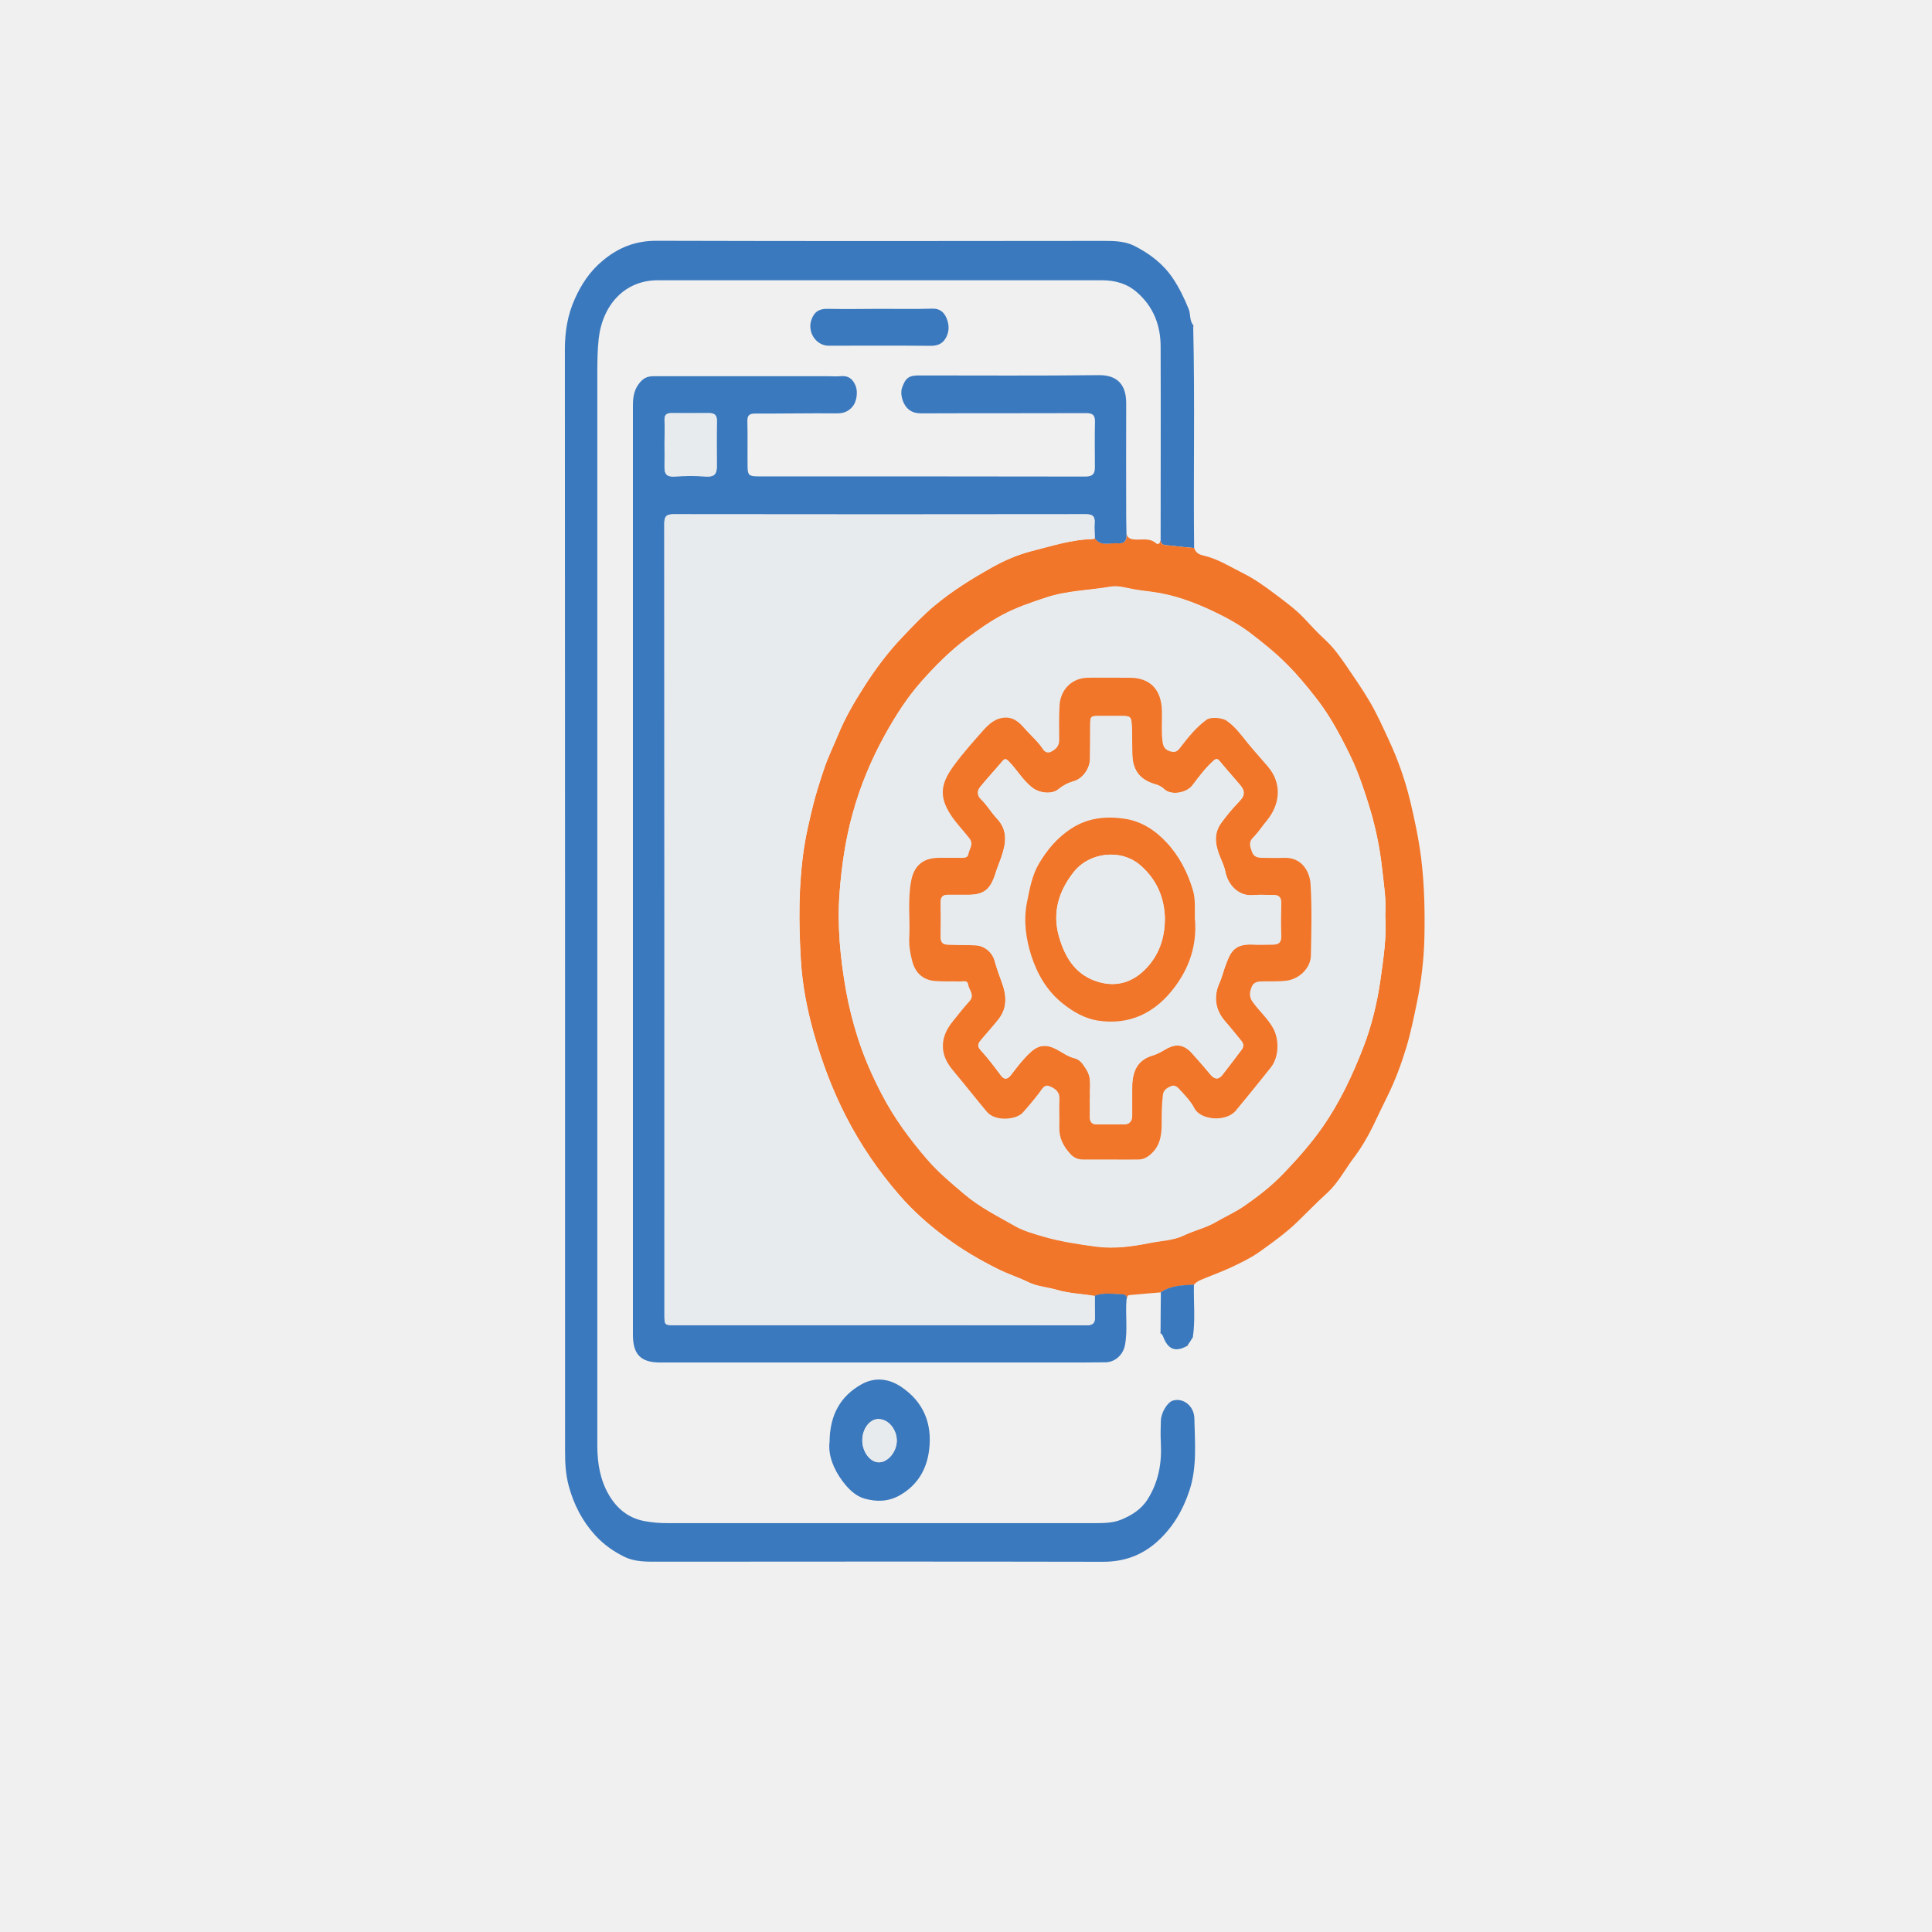
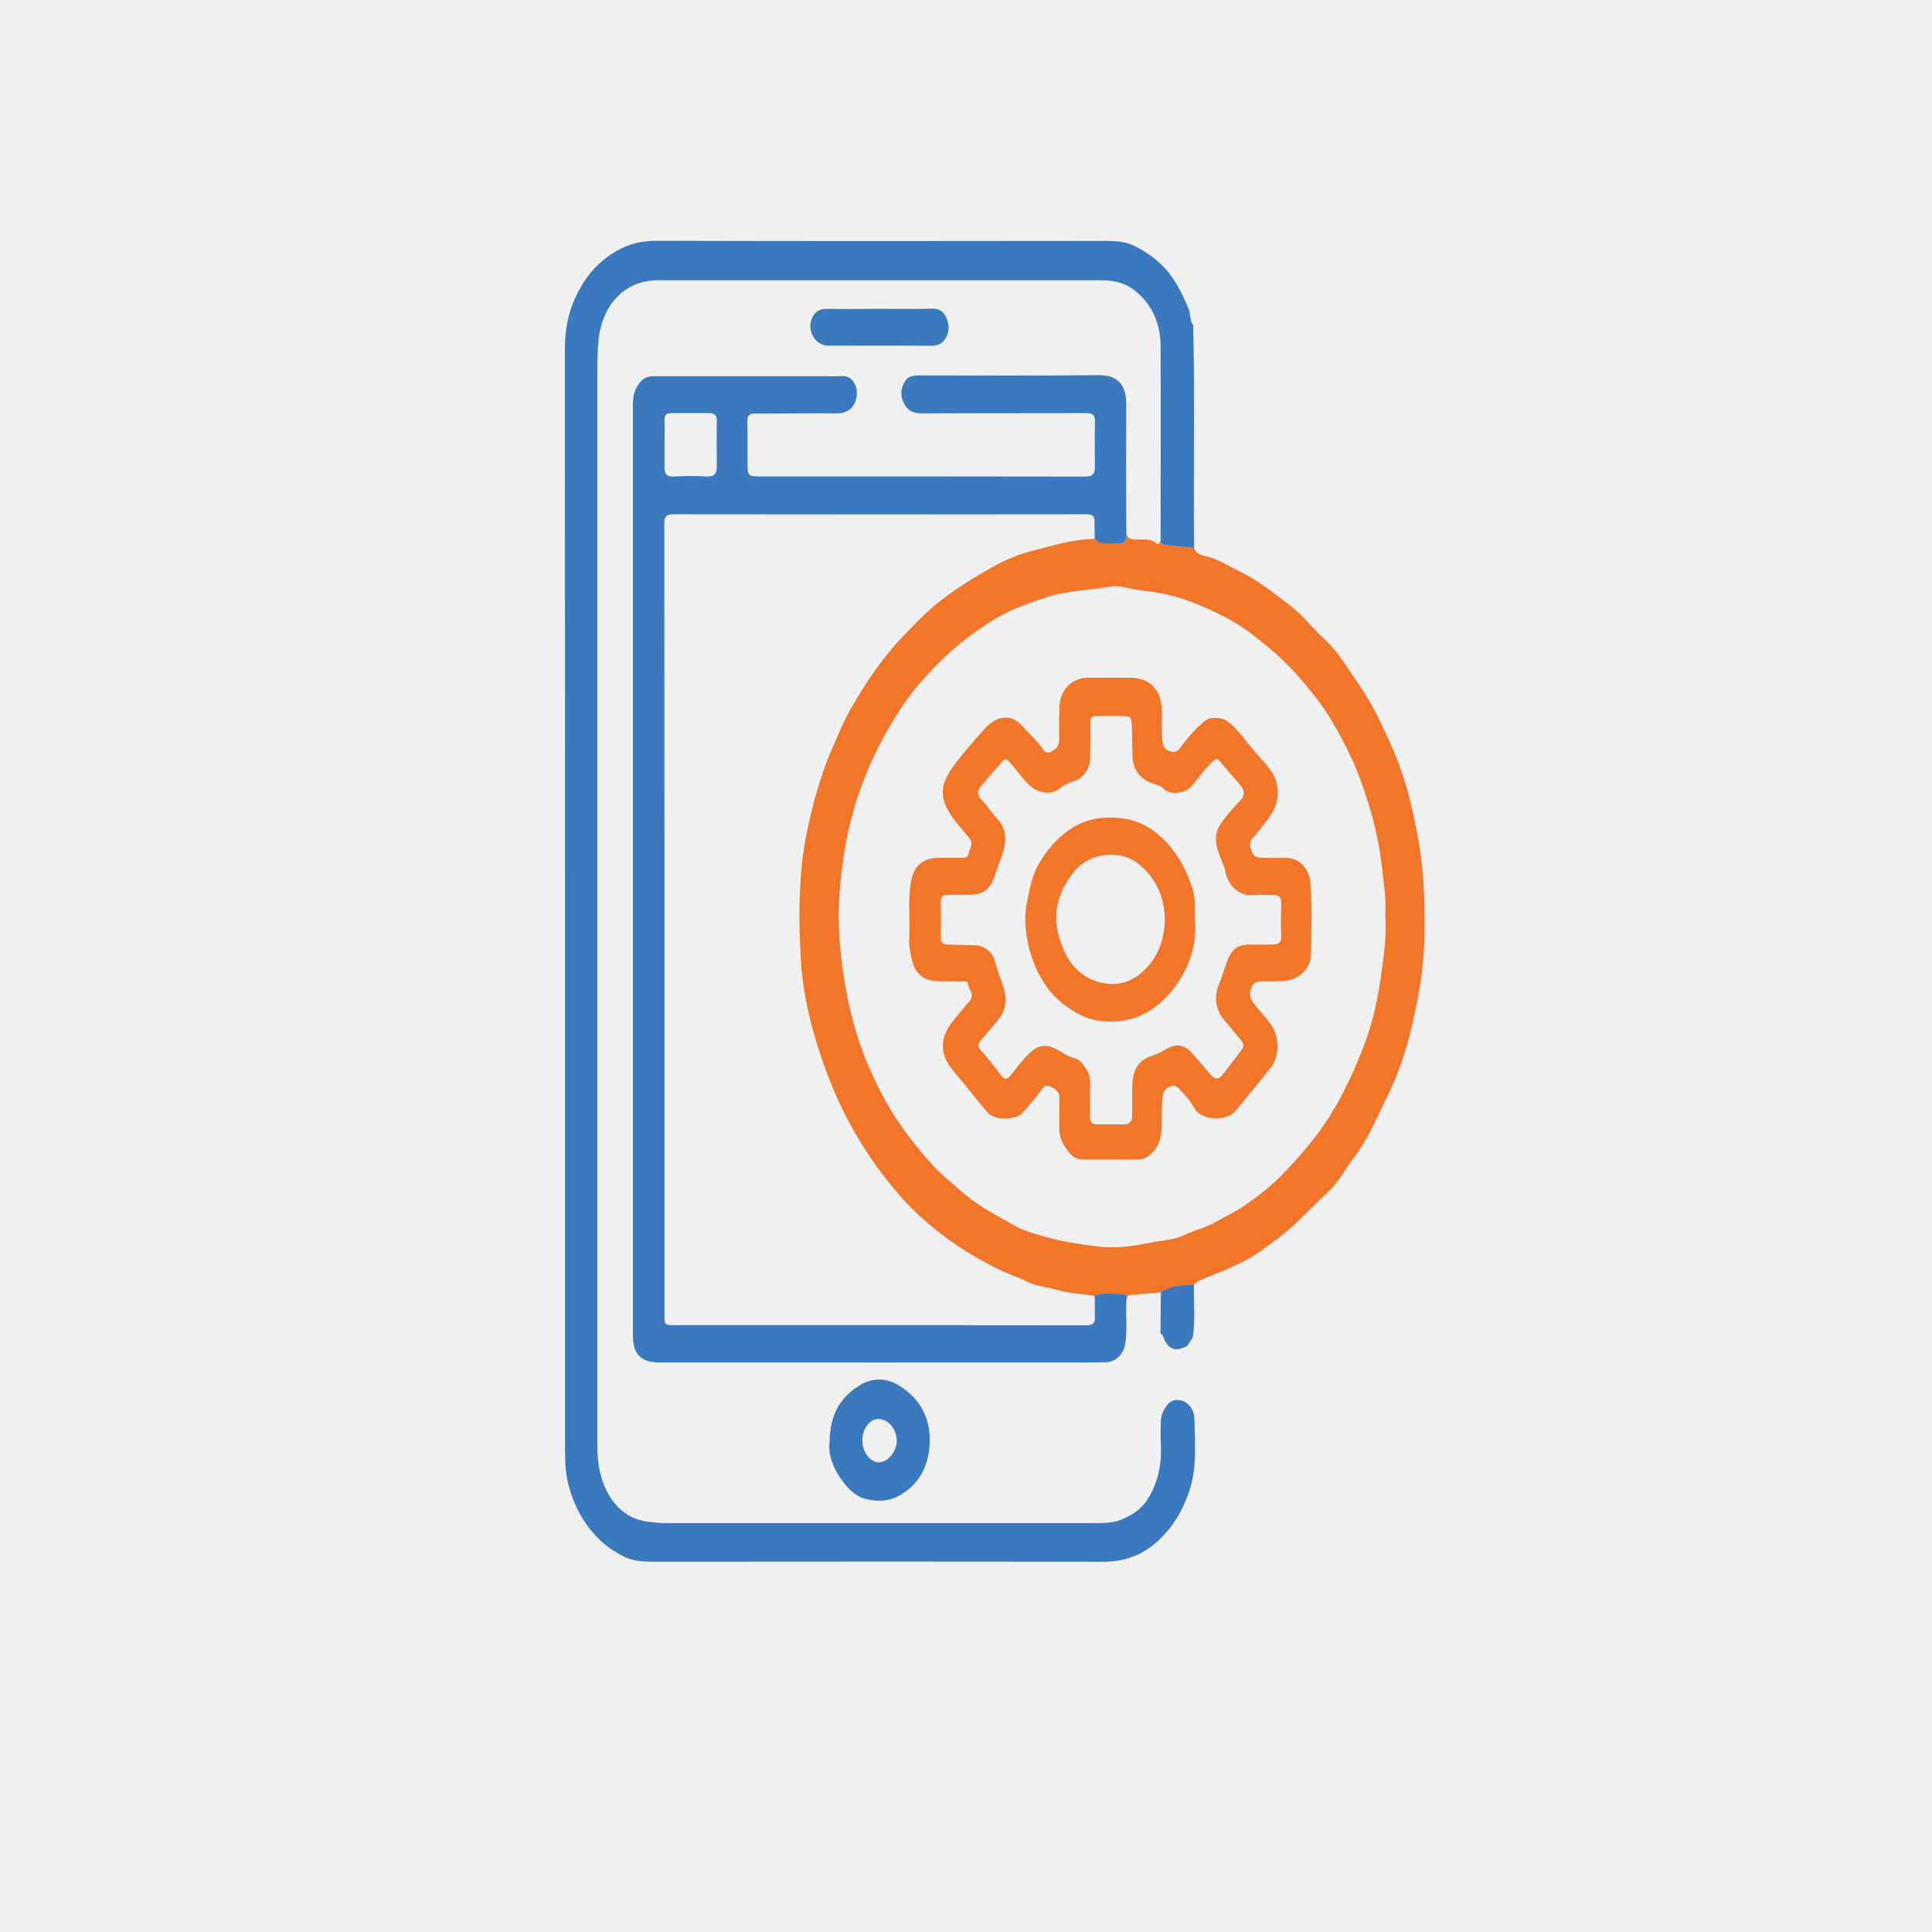
<svg xmlns="http://www.w3.org/2000/svg" width="48" height="48" viewBox="0 0 48 48" fill="none">
  <g id="mobile app icon" clip-path="url(#clip0_438_965)" transform="translate(0 4) scale(0.96,0.96)">
    <path id="Vector" d="M30.88 4.282C30.926 6.192 30.883 8.105 30.904 10.016C30.682 9.994 30.458 9.975 30.235 9.948C30.158 9.94 30.061 9.951 30.037 9.837C30.037 8.159 30.043 6.482 30.037 4.805C30.037 4.249 29.847 3.764 29.422 3.396C29.168 3.173 28.86 3.087 28.526 3.087C24.688 3.087 20.854 3.087 17.016 3.087C16.173 3.087 15.593 3.721 15.494 4.601C15.462 4.897 15.459 5.192 15.459 5.49C15.459 14.744 15.459 23.998 15.459 33.253C15.459 33.7 15.531 34.133 15.759 34.523C15.965 34.873 16.254 35.114 16.66 35.196C16.872 35.236 17.086 35.255 17.3 35.252C20.966 35.252 24.632 35.252 28.301 35.252C28.544 35.252 28.799 35.252 29.012 35.163C29.272 35.057 29.526 34.906 29.692 34.648C29.981 34.198 30.07 33.705 30.043 33.179C30.032 32.99 30.037 32.797 30.043 32.605C30.048 32.388 30.214 32.12 30.358 32.079C30.621 32.003 30.904 32.217 30.91 32.543C30.923 33.16 30.982 33.789 30.789 34.388C30.623 34.9 30.361 35.358 29.952 35.727C29.542 36.095 29.077 36.255 28.531 36.252C24.694 36.244 20.859 36.247 17.022 36.25C16.727 36.25 16.43 36.255 16.163 36.125C15.879 35.987 15.62 35.803 15.405 35.567C15.071 35.201 14.851 34.776 14.718 34.285C14.637 33.981 14.624 33.689 14.624 33.388C14.624 23.882 14.624 14.379 14.619 4.872C14.619 4.414 14.691 3.978 14.876 3.569C15.044 3.192 15.266 2.856 15.593 2.583C16.005 2.236 16.452 2.062 16.995 2.065C20.851 2.076 24.707 2.073 28.563 2.068C28.839 2.068 29.112 2.073 29.36 2.198C29.754 2.398 30.099 2.658 30.353 3.035C30.522 3.287 30.65 3.553 30.763 3.832C30.816 3.967 30.781 4.124 30.878 4.246C30.886 4.255 30.888 4.268 30.888 4.279L30.88 4.282Z" fill="#3B79BE" />
    <path id="Vector_2" d="M30.037 9.837C30.059 9.951 30.158 9.94 30.235 9.948C30.458 9.975 30.682 9.994 30.904 10.016C30.945 10.132 31.022 10.184 31.145 10.211C31.517 10.295 31.838 10.503 32.175 10.671C32.47 10.818 32.735 11.01 32.992 11.203C33.262 11.406 33.54 11.606 33.778 11.864C33.939 12.037 34.102 12.213 34.276 12.373C34.496 12.574 34.667 12.807 34.833 13.051C35.036 13.351 35.245 13.647 35.429 13.959C35.63 14.292 35.785 14.647 35.949 14.999C36.181 15.498 36.363 16.018 36.492 16.549C36.612 17.048 36.719 17.554 36.783 18.072C36.864 18.744 36.877 19.413 36.864 20.083C36.85 20.66 36.786 21.229 36.666 21.798C36.586 22.183 36.508 22.568 36.395 22.942C36.264 23.375 36.106 23.801 35.903 24.21C35.777 24.462 35.657 24.719 35.534 24.974C35.392 25.267 35.223 25.549 35.031 25.803C34.806 26.104 34.632 26.445 34.351 26.703C34.086 26.944 33.835 27.204 33.578 27.453C33.281 27.741 32.949 27.977 32.622 28.212C32.382 28.386 32.095 28.524 31.814 28.654C31.568 28.765 31.317 28.855 31.07 28.96C31.001 28.99 30.945 29.028 30.896 29.085C30.602 29.101 30.302 29.104 30.043 29.28C29.773 29.304 29.5 29.323 29.229 29.35C29.165 29.356 29.17 29.429 29.152 29.475C29.186 29.372 29.109 29.334 29.042 29.334C28.804 29.329 28.563 29.283 28.33 29.372C28.006 29.315 27.675 29.31 27.356 29.215C27.115 29.144 26.842 29.125 26.631 29.023C26.366 28.892 26.085 28.806 25.823 28.673C25.349 28.437 24.902 28.174 24.48 27.86C24.041 27.535 23.631 27.172 23.275 26.76C22.738 26.142 22.277 25.467 21.897 24.73C21.539 24.031 21.266 23.299 21.054 22.546C20.886 21.942 20.765 21.318 20.728 20.69C20.669 19.709 20.664 18.725 20.814 17.747C20.864 17.408 20.945 17.08 21.025 16.747C21.108 16.397 21.218 16.059 21.333 15.717C21.434 15.414 21.579 15.126 21.699 14.831C21.876 14.403 22.109 14.005 22.358 13.614C22.652 13.154 22.976 12.715 23.358 12.316C23.629 12.032 23.896 11.747 24.196 11.498C24.651 11.121 25.151 10.81 25.668 10.52C25.994 10.335 26.345 10.186 26.69 10.097C27.212 9.964 27.733 9.793 28.285 9.783C28.301 9.783 28.32 9.766 28.335 9.758C28.493 9.986 28.726 9.872 28.93 9.891C29.093 9.907 29.168 9.823 29.157 9.661C29.189 9.764 29.264 9.788 29.366 9.796C29.553 9.81 29.754 9.747 29.922 9.896C29.962 9.932 30.021 9.905 30.027 9.834C30.027 9.831 30.027 9.826 30.024 9.823C30.029 9.829 30.035 9.831 30.04 9.837H30.037ZM35.85 19.538C35.882 19.126 35.815 18.717 35.769 18.305C35.705 17.725 35.582 17.153 35.405 16.598C35.317 16.319 35.223 16.04 35.114 15.766C34.999 15.481 34.859 15.208 34.72 14.939C34.533 14.584 34.324 14.235 34.078 13.918C33.837 13.606 33.583 13.3 33.302 13.018C33.008 12.723 32.687 12.465 32.36 12.216C32.066 11.991 31.742 11.815 31.405 11.655C30.894 11.411 30.372 11.222 29.81 11.148C29.641 11.127 29.476 11.108 29.307 11.075C29.122 11.04 28.927 10.983 28.75 11.013C28.199 11.11 27.632 11.113 27.091 11.289C26.698 11.419 26.302 11.552 25.941 11.745C25.622 11.915 25.32 12.127 25.025 12.349C24.587 12.679 24.204 13.064 23.843 13.471C23.473 13.888 23.174 14.36 22.901 14.853C22.542 15.5 22.261 16.18 22.066 16.89C21.884 17.549 21.785 18.227 21.731 18.909C21.664 19.776 21.745 20.63 21.9 21.484C21.972 21.887 22.074 22.28 22.194 22.665C22.355 23.175 22.572 23.668 22.82 24.145C23.144 24.771 23.556 25.326 24.014 25.852C24.297 26.177 24.629 26.453 24.959 26.733C25.363 27.077 25.831 27.307 26.283 27.565C26.497 27.686 26.751 27.754 26.987 27.825C27.436 27.957 27.907 28.028 28.376 28.09C28.841 28.153 29.302 28.09 29.762 27.995C30.056 27.936 30.372 27.93 30.634 27.803C30.91 27.67 31.209 27.608 31.48 27.448C31.713 27.31 31.975 27.196 32.197 27.042C32.558 26.792 32.909 26.521 33.217 26.199C33.586 25.814 33.936 25.418 34.241 24.979C34.683 24.343 35.009 23.643 35.288 22.923C35.504 22.362 35.644 21.768 35.729 21.172C35.804 20.633 35.89 20.088 35.852 19.53L35.85 19.538Z" fill="#F1762A" />
    <path id="Vector_3" d="M29.154 9.663C29.165 9.829 29.087 9.91 28.927 9.894C28.724 9.875 28.491 9.988 28.333 9.761C28.333 9.628 28.32 9.495 28.328 9.365C28.341 9.192 28.277 9.143 28.103 9.143C24.546 9.148 20.993 9.148 17.436 9.143C17.249 9.143 17.19 9.197 17.193 9.387C17.198 16.21 17.196 23.031 17.196 29.854C17.196 30.125 17.196 30.128 17.466 30.128C19.69 30.128 21.916 30.128 24.14 30.128C25.464 30.128 26.789 30.128 28.113 30.131C28.274 30.131 28.341 30.085 28.336 29.922C28.33 29.738 28.333 29.553 28.333 29.366C28.566 29.277 28.806 29.323 29.045 29.329C29.112 29.329 29.186 29.369 29.154 29.47C29.122 29.862 29.189 30.261 29.112 30.654C29.063 30.898 28.857 31.085 28.614 31.09C28.25 31.095 27.883 31.095 27.517 31.095C24.041 31.095 20.562 31.095 17.086 31.095C16.583 31.095 16.38 30.887 16.38 30.377C16.38 22.359 16.38 14.34 16.38 6.325C16.38 6.097 16.412 5.894 16.58 5.71C16.692 5.588 16.802 5.569 16.939 5.569C18.427 5.569 19.914 5.569 21.399 5.569C21.517 5.569 21.635 5.58 21.753 5.569C21.953 5.547 22.071 5.639 22.143 5.818C22.21 5.983 22.168 6.235 22.063 6.357C21.953 6.487 21.825 6.533 21.654 6.531C20.95 6.525 20.246 6.539 19.542 6.536C19.395 6.536 19.336 6.582 19.342 6.742C19.352 7.124 19.342 7.509 19.347 7.891C19.347 8.129 19.382 8.162 19.62 8.162C22.446 8.162 25.269 8.162 28.095 8.167C28.282 8.167 28.336 8.089 28.336 7.926C28.336 7.536 28.328 7.146 28.338 6.758C28.344 6.569 28.271 6.523 28.097 6.525C26.687 6.531 25.28 6.525 23.869 6.531C23.722 6.531 23.591 6.512 23.479 6.395C23.361 6.273 23.289 6.032 23.345 5.869C23.433 5.617 23.521 5.55 23.773 5.55C25.325 5.55 26.877 5.561 28.432 5.542C28.927 5.536 29.149 5.799 29.146 6.279C29.141 7.257 29.146 8.232 29.146 9.211C29.146 9.362 29.152 9.514 29.154 9.666V9.663ZM17.198 7.308C17.198 7.512 17.201 7.718 17.198 7.921C17.196 8.089 17.247 8.173 17.436 8.165C17.723 8.151 18.012 8.148 18.295 8.165C18.491 8.176 18.55 8.086 18.55 7.913C18.55 7.517 18.544 7.121 18.552 6.726C18.555 6.574 18.485 6.525 18.354 6.525C18.028 6.525 17.701 6.525 17.378 6.525C17.241 6.525 17.193 6.579 17.198 6.715C17.206 6.913 17.198 7.111 17.198 7.308Z" fill="#3B79BE" />
    <path id="Vector_4" d="M21.469 33.169C21.469 32.442 21.761 31.957 22.301 31.656C22.63 31.475 22.989 31.499 23.326 31.727C23.91 32.12 24.129 32.689 24.046 33.355C23.987 33.846 23.757 34.261 23.291 34.529C22.981 34.705 22.676 34.7 22.376 34.618C22.149 34.556 21.956 34.369 21.806 34.168C21.568 33.849 21.434 33.494 21.466 33.169H21.469ZM23.208 33.112C23.208 32.852 23.013 32.553 22.721 32.559C22.51 32.564 22.307 32.811 22.317 33.136C22.328 33.423 22.529 33.683 22.751 33.678C22.986 33.672 23.211 33.393 23.208 33.112Z" fill="#3B79BE" />
    <path id="Vector_5" d="M22.783 3.826C23.233 3.826 23.682 3.835 24.132 3.821C24.332 3.816 24.437 3.921 24.501 4.078C24.573 4.255 24.568 4.442 24.461 4.607C24.375 4.74 24.249 4.783 24.086 4.783C23.206 4.775 22.325 4.78 21.445 4.78C21.121 4.78 20.894 4.433 20.995 4.122C21.065 3.908 21.194 3.821 21.416 3.826C21.873 3.835 22.328 3.829 22.786 3.826H22.783Z" fill="#3B79BE" />
    <path id="Vector_6" d="M30.046 29.274C30.305 29.098 30.602 29.096 30.899 29.079C30.888 29.535 30.939 29.99 30.87 30.445V30.442C30.824 30.516 30.779 30.586 30.73 30.657C30.73 30.659 30.725 30.662 30.723 30.665C30.423 30.833 30.23 30.762 30.104 30.429C30.086 30.383 30.064 30.348 30.019 30.331H30.035C30.035 29.979 30.04 29.627 30.043 29.274H30.046Z" fill="#3B79BE" />
    <path id="Vector_7" d="M30.88 4.282C30.88 4.282 30.878 4.257 30.87 4.249C30.875 4.263 30.883 4.276 30.886 4.287C30.886 4.29 30.88 4.295 30.878 4.298C30.878 4.292 30.878 4.287 30.878 4.279L30.88 4.282Z" fill="#F1762A" />
    <path id="Vector_8" d="M30.872 30.445C30.88 30.451 30.891 30.456 30.899 30.459C30.891 30.453 30.883 30.448 30.875 30.445H30.872Z" fill="#F1762A" />
    <path id="Vector_9" d="M30.725 30.665C30.725 30.665 30.73 30.662 30.733 30.657C30.736 30.659 30.744 30.665 30.744 30.667C30.738 30.686 30.733 30.684 30.728 30.662L30.725 30.665Z" fill="#F1762A" />
    <path id="Vector_10" d="M30.038 30.331H30.024L30.029 30.321L30.038 30.331Z" fill="#F1762A" />
-     <path id="Vector_11" d="M28.333 29.366C28.333 29.551 28.333 29.735 28.336 29.922C28.341 30.085 28.271 30.133 28.113 30.131C26.789 30.125 25.464 30.128 24.14 30.128C21.916 30.128 19.69 30.128 17.466 30.128C17.198 30.128 17.196 30.128 17.196 29.854C17.196 23.031 17.196 16.21 17.193 9.387C17.193 9.194 17.249 9.14 17.436 9.143C20.993 9.148 24.546 9.148 28.103 9.143C28.274 9.143 28.338 9.192 28.328 9.365C28.317 9.495 28.328 9.628 28.333 9.761C28.317 9.769 28.298 9.785 28.282 9.785C27.733 9.796 27.209 9.967 26.687 10.1C26.339 10.189 25.991 10.338 25.665 10.522C25.148 10.812 24.648 11.121 24.193 11.501C23.893 11.75 23.626 12.034 23.356 12.319C22.976 12.717 22.649 13.156 22.355 13.617C22.109 14.004 21.873 14.403 21.697 14.834C21.576 15.129 21.432 15.416 21.33 15.72C21.218 16.058 21.105 16.4 21.022 16.749C20.945 17.08 20.864 17.411 20.811 17.749C20.661 18.728 20.666 19.709 20.725 20.692C20.763 21.321 20.883 21.944 21.052 22.549C21.263 23.302 21.536 24.034 21.895 24.733C22.272 25.467 22.735 26.142 23.273 26.762C23.629 27.174 24.038 27.537 24.477 27.863C24.9 28.177 25.346 28.44 25.82 28.675C26.085 28.808 26.366 28.895 26.628 29.025C26.84 29.128 27.113 29.147 27.354 29.217C27.672 29.31 28.004 29.318 28.328 29.375L28.333 29.366Z" fill="#E8EBEE" />
-     <path id="Vector_12" d="M35.85 19.538C35.887 20.096 35.801 20.638 35.727 21.18C35.644 21.776 35.502 22.367 35.285 22.931C35.007 23.652 34.68 24.351 34.239 24.988C33.934 25.427 33.583 25.822 33.214 26.207C32.906 26.529 32.556 26.8 32.194 27.05C31.972 27.204 31.71 27.321 31.477 27.456C31.207 27.616 30.907 27.678 30.631 27.811C30.369 27.939 30.051 27.944 29.759 28.004C29.299 28.096 28.836 28.158 28.373 28.099C27.907 28.036 27.436 27.966 26.984 27.833C26.749 27.762 26.497 27.695 26.28 27.573C25.828 27.315 25.363 27.085 24.956 26.741C24.627 26.462 24.292 26.185 24.011 25.86C23.554 25.334 23.142 24.776 22.818 24.153C22.569 23.673 22.352 23.183 22.192 22.673C22.071 22.289 21.97 21.893 21.897 21.492C21.745 20.638 21.662 19.785 21.729 18.918C21.782 18.235 21.881 17.557 22.063 16.899C22.259 16.189 22.54 15.508 22.898 14.861C23.171 14.368 23.471 13.899 23.84 13.479C24.201 13.072 24.581 12.685 25.023 12.357C25.317 12.137 25.619 11.926 25.938 11.753C26.299 11.558 26.695 11.425 27.089 11.297C27.632 11.121 28.196 11.119 28.748 11.021C28.924 10.991 29.12 11.048 29.304 11.083C29.47 11.116 29.639 11.135 29.807 11.156C30.369 11.227 30.891 11.419 31.402 11.663C31.739 11.823 32.066 12.002 32.358 12.224C32.684 12.473 33.005 12.731 33.299 13.026C33.583 13.308 33.835 13.614 34.075 13.926C34.322 14.243 34.53 14.593 34.718 14.948C34.859 15.216 34.999 15.49 35.111 15.774C35.221 16.048 35.314 16.324 35.403 16.606C35.579 17.162 35.705 17.733 35.767 18.313C35.812 18.725 35.882 19.137 35.847 19.546L35.85 19.538ZM28.718 25.841C28.972 25.841 29.227 25.844 29.481 25.841C29.569 25.841 29.647 25.814 29.73 25.755C30.013 25.549 30.072 25.259 30.075 24.939C30.075 24.681 30.075 24.424 30.107 24.169C30.123 24.034 30.219 23.985 30.321 23.942C30.417 23.898 30.492 23.974 30.543 24.031C30.682 24.186 30.832 24.337 30.926 24.519C31.081 24.82 31.737 24.887 31.994 24.576C32.301 24.207 32.601 23.836 32.898 23.462C33.115 23.191 33.126 22.725 32.949 22.424C32.804 22.177 32.588 21.991 32.424 21.757C32.325 21.619 32.355 21.497 32.406 21.37C32.454 21.251 32.563 21.234 32.681 21.232C32.89 21.229 33.099 21.24 33.307 21.213C33.634 21.169 33.928 20.896 33.936 20.562C33.95 19.947 33.966 19.332 33.928 18.72C33.907 18.389 33.698 18.018 33.249 18.034C33.059 18.042 32.871 18.034 32.681 18.034C32.563 18.034 32.459 18.012 32.414 17.885C32.368 17.755 32.312 17.636 32.443 17.506C32.574 17.376 32.679 17.216 32.796 17.069C33.133 16.657 33.208 16.124 32.82 15.668C32.652 15.468 32.475 15.278 32.309 15.075C32.138 14.864 31.98 14.644 31.753 14.484C31.638 14.406 31.341 14.384 31.236 14.46C30.958 14.663 30.749 14.931 30.541 15.202C30.482 15.278 30.428 15.313 30.313 15.284C30.163 15.246 30.112 15.162 30.096 15.026C30.061 14.755 30.088 14.484 30.08 14.216C30.064 13.669 29.765 13.362 29.224 13.373C28.871 13.379 28.52 13.37 28.167 13.373C27.75 13.379 27.455 13.685 27.431 14.097C27.415 14.392 27.423 14.69 27.423 14.988C27.423 15.14 27.337 15.224 27.212 15.289C27.118 15.338 27.04 15.284 27.008 15.232C26.885 15.043 26.717 14.896 26.569 14.733C26.436 14.587 26.305 14.414 26.061 14.406C25.785 14.395 25.601 14.571 25.454 14.739C25.197 15.029 24.937 15.322 24.707 15.633C24.381 16.075 24.29 16.408 24.603 16.901C24.747 17.129 24.937 17.319 25.1 17.53C25.218 17.685 25.095 17.806 25.074 17.939C25.055 18.048 24.948 18.034 24.862 18.034C24.672 18.034 24.485 18.034 24.295 18.034C23.888 18.04 23.661 18.245 23.588 18.646C23.5 19.132 23.567 19.619 23.543 20.107C23.532 20.308 23.567 20.503 23.615 20.695C23.693 21.007 23.893 21.191 24.204 21.221C24.418 21.24 24.635 21.226 24.849 21.234C24.926 21.237 25.049 21.194 25.066 21.308C25.084 21.451 25.25 21.584 25.1 21.747C24.951 21.909 24.814 22.085 24.675 22.259C24.517 22.457 24.402 22.671 24.413 22.939C24.421 23.191 24.541 23.381 24.699 23.565C24.991 23.906 25.264 24.264 25.553 24.608C25.769 24.866 26.315 24.814 26.481 24.627C26.634 24.456 26.781 24.28 26.917 24.099C26.987 24.007 27.043 23.887 27.174 23.944C27.311 24.001 27.439 24.08 27.428 24.275C27.415 24.519 27.431 24.763 27.426 25.006C27.418 25.28 27.527 25.492 27.707 25.692C27.808 25.803 27.91 25.841 28.044 25.841C28.271 25.841 28.502 25.841 28.729 25.841H28.718Z" fill="#E8EBEE" />
-     <path id="Vector_13" d="M17.198 7.308C17.198 7.111 17.204 6.913 17.198 6.715C17.193 6.579 17.241 6.523 17.378 6.525C17.704 6.531 18.03 6.525 18.354 6.525C18.485 6.525 18.555 6.574 18.552 6.726C18.544 7.121 18.55 7.517 18.55 7.913C18.55 8.086 18.493 8.176 18.295 8.165C18.009 8.148 17.723 8.148 17.436 8.165C17.249 8.176 17.196 8.089 17.198 7.921C17.201 7.718 17.198 7.512 17.198 7.308Z" fill="#E8EBEE" />
-     <path id="Vector_14" d="M23.208 33.111C23.214 33.396 22.986 33.675 22.751 33.678C22.529 33.681 22.328 33.423 22.317 33.136C22.307 32.811 22.51 32.564 22.721 32.559C23.01 32.553 23.208 32.851 23.208 33.111Z" fill="#E8EBEE" />
+     <path id="Vector_11" d="M28.333 29.366C28.333 29.551 28.333 29.735 28.336 29.922C28.341 30.085 28.271 30.133 28.113 30.131C26.789 30.125 25.464 30.128 24.14 30.128C21.916 30.128 19.69 30.128 17.466 30.128C17.198 30.128 17.196 30.128 17.196 29.854C17.196 23.031 17.196 16.21 17.193 9.387C17.193 9.194 17.249 9.14 17.436 9.143C20.993 9.148 24.546 9.148 28.103 9.143C28.274 9.143 28.338 9.192 28.328 9.365C28.317 9.495 28.328 9.628 28.333 9.761C28.317 9.769 28.298 9.785 28.282 9.785C27.733 9.796 27.209 9.967 26.687 10.1C26.339 10.189 25.991 10.338 25.665 10.522C25.148 10.812 24.648 11.121 24.193 11.501C23.893 11.75 23.626 12.034 23.356 12.319C22.976 12.717 22.649 13.156 22.355 13.617C22.109 14.004 21.873 14.403 21.697 14.834C21.576 15.129 21.432 15.416 21.33 15.72C21.218 16.058 21.105 16.4 21.022 16.749C20.945 17.08 20.864 17.411 20.811 17.749C20.661 18.728 20.666 19.709 20.725 20.692C20.763 21.321 20.883 21.944 21.052 22.549C21.263 23.302 21.536 24.034 21.895 24.733C22.272 25.467 22.735 26.142 23.273 26.762C23.629 27.174 24.038 27.537 24.477 27.863C24.9 28.177 25.346 28.44 25.82 28.675C26.085 28.808 26.366 28.895 26.628 29.025C26.84 29.128 27.113 29.147 27.354 29.217C27.672 29.31 28.004 29.318 28.328 29.375L28.333 29.366Z" fill="none" />
+     <path id="Vector_12" d="M35.85 19.538C35.887 20.096 35.801 20.638 35.727 21.18C35.644 21.776 35.502 22.367 35.285 22.931C35.007 23.652 34.68 24.351 34.239 24.988C33.934 25.427 33.583 25.822 33.214 26.207C32.906 26.529 32.556 26.8 32.194 27.05C31.972 27.204 31.71 27.321 31.477 27.456C31.207 27.616 30.907 27.678 30.631 27.811C30.369 27.939 30.051 27.944 29.759 28.004C29.299 28.096 28.836 28.158 28.373 28.099C27.907 28.036 27.436 27.966 26.984 27.833C26.749 27.762 26.497 27.695 26.28 27.573C25.828 27.315 25.363 27.085 24.956 26.741C24.627 26.462 24.292 26.185 24.011 25.86C23.554 25.334 23.142 24.776 22.818 24.153C22.569 23.673 22.352 23.183 22.192 22.673C22.071 22.289 21.97 21.893 21.897 21.492C21.745 20.638 21.662 19.785 21.729 18.918C21.782 18.235 21.881 17.557 22.063 16.899C22.259 16.189 22.54 15.508 22.898 14.861C23.171 14.368 23.471 13.899 23.84 13.479C24.201 13.072 24.581 12.685 25.023 12.357C25.317 12.137 25.619 11.926 25.938 11.753C26.299 11.558 26.695 11.425 27.089 11.297C27.632 11.121 28.196 11.119 28.748 11.021C28.924 10.991 29.12 11.048 29.304 11.083C29.47 11.116 29.639 11.135 29.807 11.156C30.369 11.227 30.891 11.419 31.402 11.663C31.739 11.823 32.066 12.002 32.358 12.224C32.684 12.473 33.005 12.731 33.299 13.026C33.583 13.308 33.835 13.614 34.075 13.926C34.322 14.243 34.53 14.593 34.718 14.948C34.859 15.216 34.999 15.49 35.111 15.774C35.221 16.048 35.314 16.324 35.403 16.606C35.579 17.162 35.705 17.733 35.767 18.313C35.812 18.725 35.882 19.137 35.847 19.546L35.85 19.538ZM28.718 25.841C28.972 25.841 29.227 25.844 29.481 25.841C29.569 25.841 29.647 25.814 29.73 25.755C30.013 25.549 30.072 25.259 30.075 24.939C30.075 24.681 30.075 24.424 30.107 24.169C30.123 24.034 30.219 23.985 30.321 23.942C30.417 23.898 30.492 23.974 30.543 24.031C30.682 24.186 30.832 24.337 30.926 24.519C31.081 24.82 31.737 24.887 31.994 24.576C32.301 24.207 32.601 23.836 32.898 23.462C33.115 23.191 33.126 22.725 32.949 22.424C32.804 22.177 32.588 21.991 32.424 21.757C32.325 21.619 32.355 21.497 32.406 21.37C32.454 21.251 32.563 21.234 32.681 21.232C32.89 21.229 33.099 21.24 33.307 21.213C33.634 21.169 33.928 20.896 33.936 20.562C33.95 19.947 33.966 19.332 33.928 18.72C33.907 18.389 33.698 18.018 33.249 18.034C33.059 18.042 32.871 18.034 32.681 18.034C32.563 18.034 32.459 18.012 32.414 17.885C32.368 17.755 32.312 17.636 32.443 17.506C32.574 17.376 32.679 17.216 32.796 17.069C33.133 16.657 33.208 16.124 32.82 15.668C32.652 15.468 32.475 15.278 32.309 15.075C32.138 14.864 31.98 14.644 31.753 14.484C31.638 14.406 31.341 14.384 31.236 14.46C30.958 14.663 30.749 14.931 30.541 15.202C30.482 15.278 30.428 15.313 30.313 15.284C30.163 15.246 30.112 15.162 30.096 15.026C30.061 14.755 30.088 14.484 30.08 14.216C30.064 13.669 29.765 13.362 29.224 13.373C28.871 13.379 28.52 13.37 28.167 13.373C27.75 13.379 27.455 13.685 27.431 14.097C27.415 14.392 27.423 14.69 27.423 14.988C27.423 15.14 27.337 15.224 27.212 15.289C27.118 15.338 27.04 15.284 27.008 15.232C26.885 15.043 26.717 14.896 26.569 14.733C26.436 14.587 26.305 14.414 26.061 14.406C25.785 14.395 25.601 14.571 25.454 14.739C25.197 15.029 24.937 15.322 24.707 15.633C24.381 16.075 24.29 16.408 24.603 16.901C24.747 17.129 24.937 17.319 25.1 17.53C25.218 17.685 25.095 17.806 25.074 17.939C25.055 18.048 24.948 18.034 24.862 18.034C24.672 18.034 24.485 18.034 24.295 18.034C23.888 18.04 23.661 18.245 23.588 18.646C23.5 19.132 23.567 19.619 23.543 20.107C23.532 20.308 23.567 20.503 23.615 20.695C23.693 21.007 23.893 21.191 24.204 21.221C24.418 21.24 24.635 21.226 24.849 21.234C24.926 21.237 25.049 21.194 25.066 21.308C25.084 21.451 25.25 21.584 25.1 21.747C24.951 21.909 24.814 22.085 24.675 22.259C24.517 22.457 24.402 22.671 24.413 22.939C24.421 23.191 24.541 23.381 24.699 23.565C24.991 23.906 25.264 24.264 25.553 24.608C25.769 24.866 26.315 24.814 26.481 24.627C26.634 24.456 26.781 24.28 26.917 24.099C26.987 24.007 27.043 23.887 27.174 23.944C27.311 24.001 27.439 24.08 27.428 24.275C27.415 24.519 27.431 24.763 27.426 25.006C27.418 25.28 27.527 25.492 27.707 25.692C27.808 25.803 27.91 25.841 28.044 25.841C28.271 25.841 28.502 25.841 28.729 25.841H28.718Z" fill="#transparent" />
+     <path id="Vector_13" d="M17.198 7.308C17.198 7.111 17.204 6.913 17.198 6.715C17.193 6.579 17.241 6.523 17.378 6.525C17.704 6.531 18.03 6.525 18.354 6.525C18.485 6.525 18.555 6.574 18.552 6.726C18.544 7.121 18.55 7.517 18.55 7.913C18.55 8.086 18.493 8.176 18.295 8.165C18.009 8.148 17.723 8.148 17.436 8.165C17.249 8.176 17.196 8.089 17.198 7.921C17.201 7.718 17.198 7.512 17.198 7.308Z" fill="none" />
+     <path id="Vector_14" d="M23.208 33.111C23.214 33.396 22.986 33.675 22.751 33.678C22.529 33.681 22.328 33.423 22.317 33.136C22.307 32.811 22.51 32.564 22.721 32.559C23.01 32.553 23.208 32.851 23.208 33.111Z" fill="none" />
    <path id="Vector_15" d="M28.718 25.841C28.491 25.841 28.261 25.841 28.033 25.841C27.899 25.841 27.798 25.803 27.696 25.692C27.517 25.491 27.407 25.28 27.415 25.006C27.423 24.762 27.407 24.516 27.418 24.275C27.428 24.08 27.3 24.001 27.163 23.944C27.032 23.89 26.976 24.006 26.907 24.099C26.77 24.28 26.623 24.456 26.47 24.627C26.305 24.814 25.759 24.865 25.542 24.608C25.253 24.264 24.977 23.909 24.688 23.565C24.533 23.381 24.413 23.191 24.402 22.939C24.391 22.671 24.506 22.456 24.664 22.259C24.803 22.085 24.94 21.912 25.09 21.746C25.239 21.581 25.074 21.451 25.055 21.307C25.039 21.191 24.918 21.237 24.838 21.234C24.624 21.226 24.407 21.24 24.193 21.221C23.883 21.194 23.682 21.007 23.605 20.695C23.556 20.503 23.521 20.308 23.532 20.107C23.556 19.622 23.489 19.131 23.578 18.646C23.65 18.245 23.877 18.042 24.284 18.034C24.474 18.031 24.662 18.034 24.852 18.034C24.937 18.034 25.044 18.047 25.063 17.939C25.084 17.806 25.207 17.684 25.09 17.53C24.926 17.319 24.736 17.129 24.592 16.901C24.279 16.408 24.37 16.075 24.696 15.633C24.926 15.321 25.186 15.029 25.443 14.739C25.59 14.573 25.777 14.397 26.05 14.405C26.294 14.414 26.425 14.587 26.559 14.733C26.706 14.896 26.875 15.042 26.998 15.232C27.032 15.283 27.107 15.338 27.201 15.289C27.327 15.224 27.412 15.143 27.412 14.988C27.412 14.69 27.404 14.392 27.42 14.097C27.444 13.682 27.736 13.378 28.156 13.373C28.509 13.368 28.86 13.376 29.213 13.373C29.754 13.365 30.053 13.668 30.07 14.216C30.078 14.487 30.051 14.758 30.086 15.026C30.104 15.162 30.152 15.245 30.302 15.283C30.417 15.313 30.471 15.275 30.53 15.202C30.738 14.931 30.947 14.663 31.226 14.46C31.33 14.384 31.627 14.405 31.742 14.484C31.97 14.641 32.127 14.863 32.299 15.075C32.465 15.278 32.641 15.468 32.81 15.668C33.195 16.123 33.123 16.657 32.786 17.069C32.668 17.213 32.563 17.373 32.432 17.506C32.301 17.636 32.358 17.755 32.403 17.885C32.449 18.012 32.553 18.034 32.671 18.034C32.861 18.034 33.048 18.042 33.238 18.034C33.69 18.018 33.899 18.389 33.918 18.72C33.955 19.332 33.939 19.947 33.926 20.562C33.918 20.895 33.623 21.169 33.297 21.213C33.088 21.24 32.879 21.226 32.671 21.232C32.553 21.232 32.443 21.25 32.395 21.37C32.344 21.497 32.317 21.619 32.414 21.757C32.577 21.988 32.794 22.175 32.938 22.424C33.115 22.725 33.104 23.191 32.887 23.462C32.588 23.836 32.288 24.21 31.983 24.576C31.723 24.884 31.068 24.817 30.915 24.519C30.822 24.337 30.672 24.183 30.532 24.031C30.482 23.974 30.407 23.901 30.31 23.941C30.209 23.985 30.112 24.036 30.096 24.169C30.064 24.427 30.064 24.681 30.064 24.939C30.064 25.258 30.003 25.548 29.719 25.754C29.636 25.814 29.558 25.838 29.47 25.841C29.216 25.846 28.962 25.841 28.707 25.841H28.718ZM28.21 24.221C28.21 24.41 28.21 24.576 28.21 24.741C28.21 24.871 28.263 24.936 28.397 24.933C28.625 24.93 28.855 24.933 29.082 24.933C29.237 24.933 29.304 24.849 29.302 24.695C29.302 24.478 29.302 24.258 29.302 24.042C29.296 23.633 29.384 23.283 29.831 23.15C29.949 23.115 30.051 23.058 30.155 22.996C30.369 22.868 30.602 22.811 30.848 23.088C31.009 23.267 31.167 23.448 31.322 23.635C31.426 23.762 31.531 23.79 31.64 23.649C31.809 23.432 31.972 23.215 32.138 22.996C32.197 22.917 32.186 22.838 32.122 22.763C31.983 22.597 31.852 22.427 31.71 22.267C31.456 21.98 31.402 21.627 31.557 21.283C31.619 21.148 31.654 21.001 31.704 20.86C31.838 20.494 31.921 20.253 32.427 20.278C32.604 20.286 32.78 20.278 32.954 20.278C33.099 20.278 33.163 20.215 33.158 20.058C33.147 19.774 33.15 19.489 33.158 19.207C33.163 19.047 33.091 18.993 32.949 18.996C32.78 18.996 32.609 18.982 32.44 18.999C32.055 19.037 31.779 18.733 31.713 18.389C31.694 18.297 31.662 18.213 31.627 18.129C31.485 17.801 31.367 17.468 31.603 17.137C31.75 16.931 31.916 16.739 32.09 16.557C32.224 16.419 32.218 16.297 32.109 16.164C31.935 15.956 31.75 15.752 31.576 15.541C31.509 15.457 31.472 15.46 31.394 15.533C31.191 15.72 31.03 15.939 30.864 16.156C30.714 16.354 30.318 16.427 30.139 16.262C30.067 16.194 29.995 16.156 29.909 16.132C29.532 16.026 29.32 15.798 29.307 15.378C29.299 15.134 29.304 14.89 29.294 14.647C29.283 14.378 29.269 14.362 29.012 14.362C28.831 14.362 28.649 14.362 28.464 14.362C28.223 14.362 28.218 14.367 28.218 14.622C28.218 14.907 28.218 15.191 28.212 15.473C28.207 15.758 27.993 15.996 27.795 16.05C27.64 16.094 27.517 16.161 27.394 16.259C27.214 16.403 26.899 16.357 26.719 16.218C26.47 16.029 26.323 15.752 26.107 15.536C26.034 15.462 26.008 15.462 25.943 15.536C25.753 15.758 25.555 15.972 25.371 16.199C25.29 16.3 25.29 16.419 25.392 16.519C25.547 16.668 25.654 16.863 25.801 17.015C26.101 17.332 26.034 17.674 25.914 18.026C25.868 18.161 25.809 18.294 25.769 18.427C25.638 18.847 25.478 18.991 25.052 18.991C24.875 18.991 24.699 18.991 24.525 18.991C24.407 18.991 24.346 19.045 24.348 19.175C24.354 19.478 24.354 19.782 24.348 20.085C24.346 20.224 24.407 20.278 24.533 20.28C24.768 20.286 25.001 20.291 25.237 20.297C25.472 20.302 25.684 20.473 25.745 20.703C25.799 20.898 25.868 21.088 25.938 21.278C26.05 21.589 26.077 21.914 25.855 22.199C25.716 22.378 25.563 22.546 25.416 22.719C25.341 22.809 25.264 22.885 25.387 23.017C25.574 23.218 25.74 23.443 25.906 23.665C26.021 23.819 26.114 23.725 26.181 23.635C26.334 23.435 26.486 23.234 26.674 23.063C26.818 22.931 26.971 22.866 27.166 22.917C27.399 22.979 27.573 23.164 27.806 23.218C27.969 23.256 28.036 23.389 28.119 23.513C28.269 23.744 28.191 24.001 28.215 24.221H28.21Z" fill="#F1762A" />
-     <path id="Vector_16" d="M28.21 24.221C28.188 24.001 28.266 23.744 28.113 23.513C28.033 23.389 27.964 23.259 27.8 23.218C27.568 23.164 27.391 22.977 27.161 22.917C26.965 22.866 26.813 22.931 26.668 23.063C26.481 23.234 26.329 23.435 26.176 23.635C26.109 23.725 26.015 23.819 25.9 23.665C25.735 23.443 25.569 23.221 25.381 23.017C25.258 22.884 25.336 22.809 25.411 22.719C25.555 22.546 25.71 22.378 25.85 22.199C26.069 21.912 26.045 21.587 25.933 21.278C25.863 21.088 25.793 20.898 25.74 20.703C25.678 20.473 25.467 20.302 25.232 20.297C24.996 20.291 24.763 20.286 24.528 20.28C24.402 20.278 24.34 20.221 24.343 20.085C24.348 19.782 24.348 19.478 24.343 19.175C24.343 19.047 24.402 18.993 24.52 18.991C24.696 18.991 24.873 18.991 25.047 18.991C25.47 18.991 25.633 18.847 25.764 18.427C25.804 18.294 25.863 18.159 25.909 18.026C26.029 17.676 26.096 17.332 25.796 17.015C25.652 16.86 25.542 16.668 25.387 16.519C25.282 16.419 25.282 16.3 25.365 16.199C25.55 15.972 25.751 15.758 25.938 15.535C25.999 15.462 26.026 15.465 26.101 15.535C26.318 15.752 26.465 16.026 26.714 16.218C26.893 16.357 27.209 16.403 27.388 16.259C27.509 16.161 27.634 16.094 27.79 16.05C27.988 15.996 28.202 15.755 28.207 15.473C28.212 15.189 28.21 14.904 28.212 14.622C28.212 14.367 28.218 14.362 28.459 14.362C28.641 14.362 28.825 14.362 29.007 14.362C29.264 14.362 29.277 14.381 29.288 14.647C29.299 14.89 29.294 15.134 29.302 15.378C29.315 15.798 29.529 16.026 29.904 16.132C29.992 16.156 30.061 16.194 30.134 16.262C30.313 16.427 30.712 16.354 30.859 16.156C31.022 15.939 31.185 15.72 31.389 15.533C31.466 15.46 31.504 15.457 31.571 15.541C31.742 15.752 31.929 15.953 32.103 16.164C32.213 16.297 32.218 16.419 32.084 16.557C31.911 16.739 31.745 16.931 31.598 17.137C31.362 17.468 31.48 17.804 31.622 18.129C31.659 18.213 31.691 18.297 31.707 18.389C31.774 18.733 32.05 19.037 32.435 18.999C32.604 18.982 32.775 18.999 32.944 18.996C33.088 18.996 33.158 19.047 33.152 19.207C33.144 19.492 33.142 19.776 33.152 20.058C33.158 20.215 33.093 20.275 32.949 20.278C32.772 20.278 32.596 20.286 32.422 20.278C31.919 20.253 31.833 20.492 31.699 20.86C31.648 21.001 31.614 21.148 31.552 21.283C31.397 21.627 31.45 21.982 31.705 22.267C31.846 22.427 31.977 22.597 32.117 22.763C32.181 22.838 32.192 22.917 32.133 22.996C31.97 23.215 31.804 23.432 31.635 23.649C31.525 23.79 31.421 23.762 31.317 23.635C31.164 23.448 31.003 23.269 30.843 23.088C30.597 22.814 30.364 22.871 30.15 22.996C30.043 23.058 29.941 23.115 29.826 23.15C29.379 23.28 29.291 23.632 29.296 24.042C29.296 24.258 29.296 24.478 29.296 24.695C29.296 24.846 29.232 24.933 29.077 24.933C28.849 24.933 28.619 24.93 28.392 24.933C28.258 24.933 28.202 24.871 28.204 24.741C28.207 24.576 28.204 24.41 28.204 24.221H28.21ZM30.926 19.627C30.921 19.373 30.947 19.11 30.872 18.86C30.736 18.405 30.527 17.991 30.198 17.638C29.898 17.316 29.542 17.088 29.114 17.02C28.627 16.945 28.154 16.993 27.72 17.278C27.364 17.511 27.099 17.825 26.888 18.186C26.709 18.492 26.65 18.841 26.58 19.188C26.486 19.657 26.551 20.12 26.69 20.554C26.842 21.036 27.091 21.475 27.511 21.806C27.784 22.023 28.084 22.191 28.408 22.242C29.237 22.372 29.906 22.042 30.407 21.372C30.789 20.86 30.982 20.278 30.928 19.625L30.926 19.627Z" fill="#E8EBEE" />
+     <path id="Vector_16" d="M28.21 24.221C28.188 24.001 28.266 23.744 28.113 23.513C28.033 23.389 27.964 23.259 27.8 23.218C27.568 23.164 27.391 22.977 27.161 22.917C26.965 22.866 26.813 22.931 26.668 23.063C26.481 23.234 26.329 23.435 26.176 23.635C26.109 23.725 26.015 23.819 25.9 23.665C25.735 23.443 25.569 23.221 25.381 23.017C25.258 22.884 25.336 22.809 25.411 22.719C25.555 22.546 25.71 22.378 25.85 22.199C26.069 21.912 26.045 21.587 25.933 21.278C25.863 21.088 25.793 20.898 25.74 20.703C25.678 20.473 25.467 20.302 25.232 20.297C24.996 20.291 24.763 20.286 24.528 20.28C24.402 20.278 24.34 20.221 24.343 20.085C24.348 19.782 24.348 19.478 24.343 19.175C24.343 19.047 24.402 18.993 24.52 18.991C24.696 18.991 24.873 18.991 25.047 18.991C25.47 18.991 25.633 18.847 25.764 18.427C25.804 18.294 25.863 18.159 25.909 18.026C26.029 17.676 26.096 17.332 25.796 17.015C25.652 16.86 25.542 16.668 25.387 16.519C25.282 16.419 25.282 16.3 25.365 16.199C25.55 15.972 25.751 15.758 25.938 15.535C25.999 15.462 26.026 15.465 26.101 15.535C26.318 15.752 26.465 16.026 26.714 16.218C26.893 16.357 27.209 16.403 27.388 16.259C27.509 16.161 27.634 16.094 27.79 16.05C27.988 15.996 28.202 15.755 28.207 15.473C28.212 15.189 28.21 14.904 28.212 14.622C28.212 14.367 28.218 14.362 28.459 14.362C28.641 14.362 28.825 14.362 29.007 14.362C29.264 14.362 29.277 14.381 29.288 14.647C29.299 14.89 29.294 15.134 29.302 15.378C29.315 15.798 29.529 16.026 29.904 16.132C29.992 16.156 30.061 16.194 30.134 16.262C30.313 16.427 30.712 16.354 30.859 16.156C31.022 15.939 31.185 15.72 31.389 15.533C31.466 15.46 31.504 15.457 31.571 15.541C31.742 15.752 31.929 15.953 32.103 16.164C32.213 16.297 32.218 16.419 32.084 16.557C31.911 16.739 31.745 16.931 31.598 17.137C31.362 17.468 31.48 17.804 31.622 18.129C31.659 18.213 31.691 18.297 31.707 18.389C31.774 18.733 32.05 19.037 32.435 18.999C32.604 18.982 32.775 18.999 32.944 18.996C33.088 18.996 33.158 19.047 33.152 19.207C33.144 19.492 33.142 19.776 33.152 20.058C33.158 20.215 33.093 20.275 32.949 20.278C32.772 20.278 32.596 20.286 32.422 20.278C31.919 20.253 31.833 20.492 31.699 20.86C31.648 21.001 31.614 21.148 31.552 21.283C31.397 21.627 31.45 21.982 31.705 22.267C31.846 22.427 31.977 22.597 32.117 22.763C32.181 22.838 32.192 22.917 32.133 22.996C31.97 23.215 31.804 23.432 31.635 23.649C31.525 23.79 31.421 23.762 31.317 23.635C31.164 23.448 31.003 23.269 30.843 23.088C30.597 22.814 30.364 22.871 30.15 22.996C30.043 23.058 29.941 23.115 29.826 23.15C29.379 23.28 29.291 23.632 29.296 24.042C29.296 24.258 29.296 24.478 29.296 24.695C29.296 24.846 29.232 24.933 29.077 24.933C28.849 24.933 28.619 24.93 28.392 24.933C28.258 24.933 28.202 24.871 28.204 24.741C28.207 24.576 28.204 24.41 28.204 24.221H28.21ZM30.926 19.627C30.921 19.373 30.947 19.11 30.872 18.86C30.736 18.405 30.527 17.991 30.198 17.638C29.898 17.316 29.542 17.088 29.114 17.02C28.627 16.945 28.154 16.993 27.72 17.278C27.364 17.511 27.099 17.825 26.888 18.186C26.709 18.492 26.65 18.841 26.58 19.188C26.486 19.657 26.551 20.12 26.69 20.554C26.842 21.036 27.091 21.475 27.511 21.806C27.784 22.023 28.084 22.191 28.408 22.242C29.237 22.372 29.906 22.042 30.407 21.372C30.789 20.86 30.982 20.278 30.928 19.625L30.926 19.627Z" fill="transparent" />
    <path id="Vector_17" d="M30.926 19.627C30.979 20.28 30.787 20.863 30.404 21.375C29.906 22.045 29.235 22.375 28.405 22.245C28.081 22.194 27.784 22.026 27.509 21.809C27.091 21.478 26.842 21.037 26.687 20.557C26.551 20.123 26.484 19.663 26.577 19.191C26.647 18.844 26.706 18.495 26.885 18.189C27.097 17.828 27.361 17.514 27.717 17.281C28.151 16.996 28.625 16.95 29.112 17.023C29.54 17.088 29.896 17.319 30.195 17.641C30.522 17.993 30.733 18.408 30.87 18.863C30.945 19.113 30.918 19.373 30.923 19.63L30.926 19.627ZM30.147 19.625C30.136 19.067 29.938 18.6 29.513 18.229C29.01 17.79 28.188 17.89 27.784 18.405C27.402 18.893 27.222 19.449 27.41 20.088C27.578 20.66 27.87 21.099 28.475 21.259C28.927 21.375 29.318 21.24 29.631 20.925C29.981 20.576 30.142 20.129 30.145 19.625H30.147Z" fill="#F1762A" />
-     <path id="Vector_18" d="M30.147 19.625C30.147 20.129 29.984 20.576 29.633 20.925C29.318 21.24 28.927 21.375 28.477 21.259C27.873 21.102 27.581 20.663 27.412 20.088C27.225 19.451 27.404 18.893 27.787 18.405C28.191 17.888 29.013 17.787 29.516 18.229C29.941 18.6 30.139 19.066 30.15 19.625H30.147Z" fill="#E8EBEE" />
+     <path id="Vector_18" d="M30.147 19.625C30.147 20.129 29.984 20.576 29.633 20.925C29.318 21.24 28.927 21.375 28.477 21.259C27.873 21.102 27.581 20.663 27.412 20.088C27.225 19.451 27.404 18.893 27.787 18.405C28.191 17.888 29.013 17.787 29.516 18.229C29.941 18.6 30.139 19.066 30.15 19.625H30.147Z" fill="none" />
  </g>
  <defs>
    <clipPath id="clip0_438_965">
-       <rect width="48" height="48" fill="white" />
+       <rect width="48" height="48" />
    </clipPath>
  </defs>
</svg>
